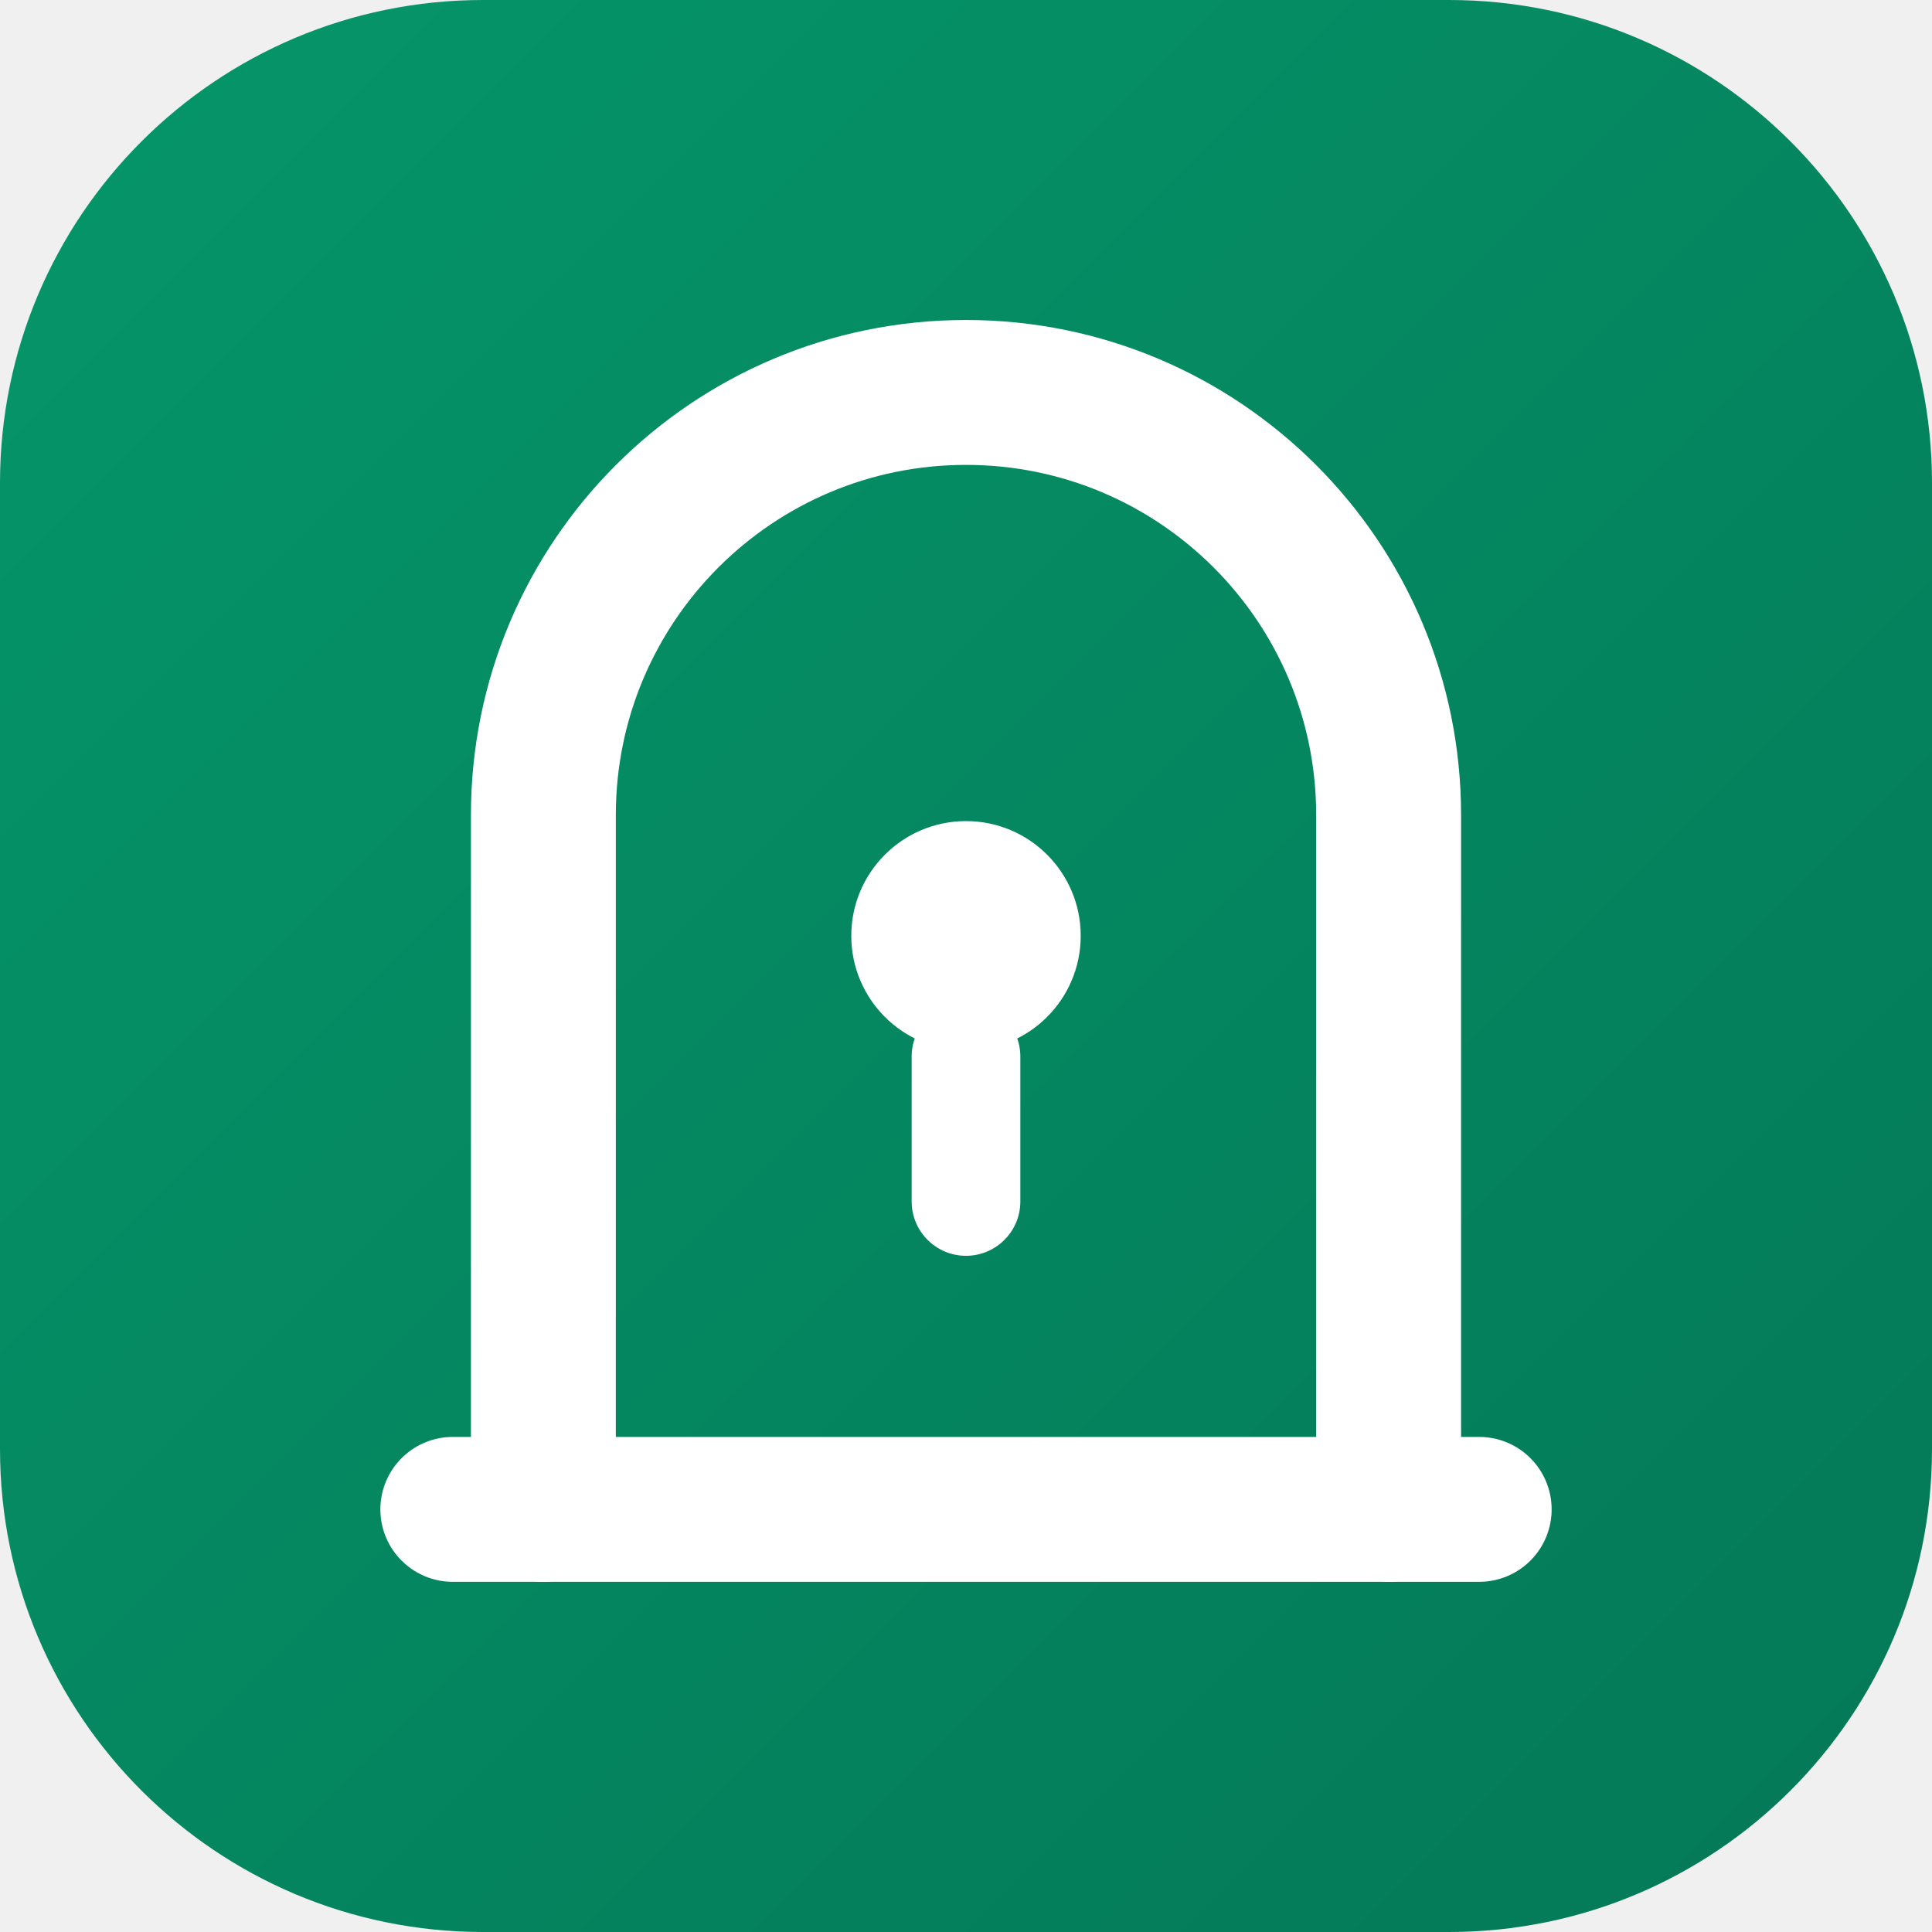
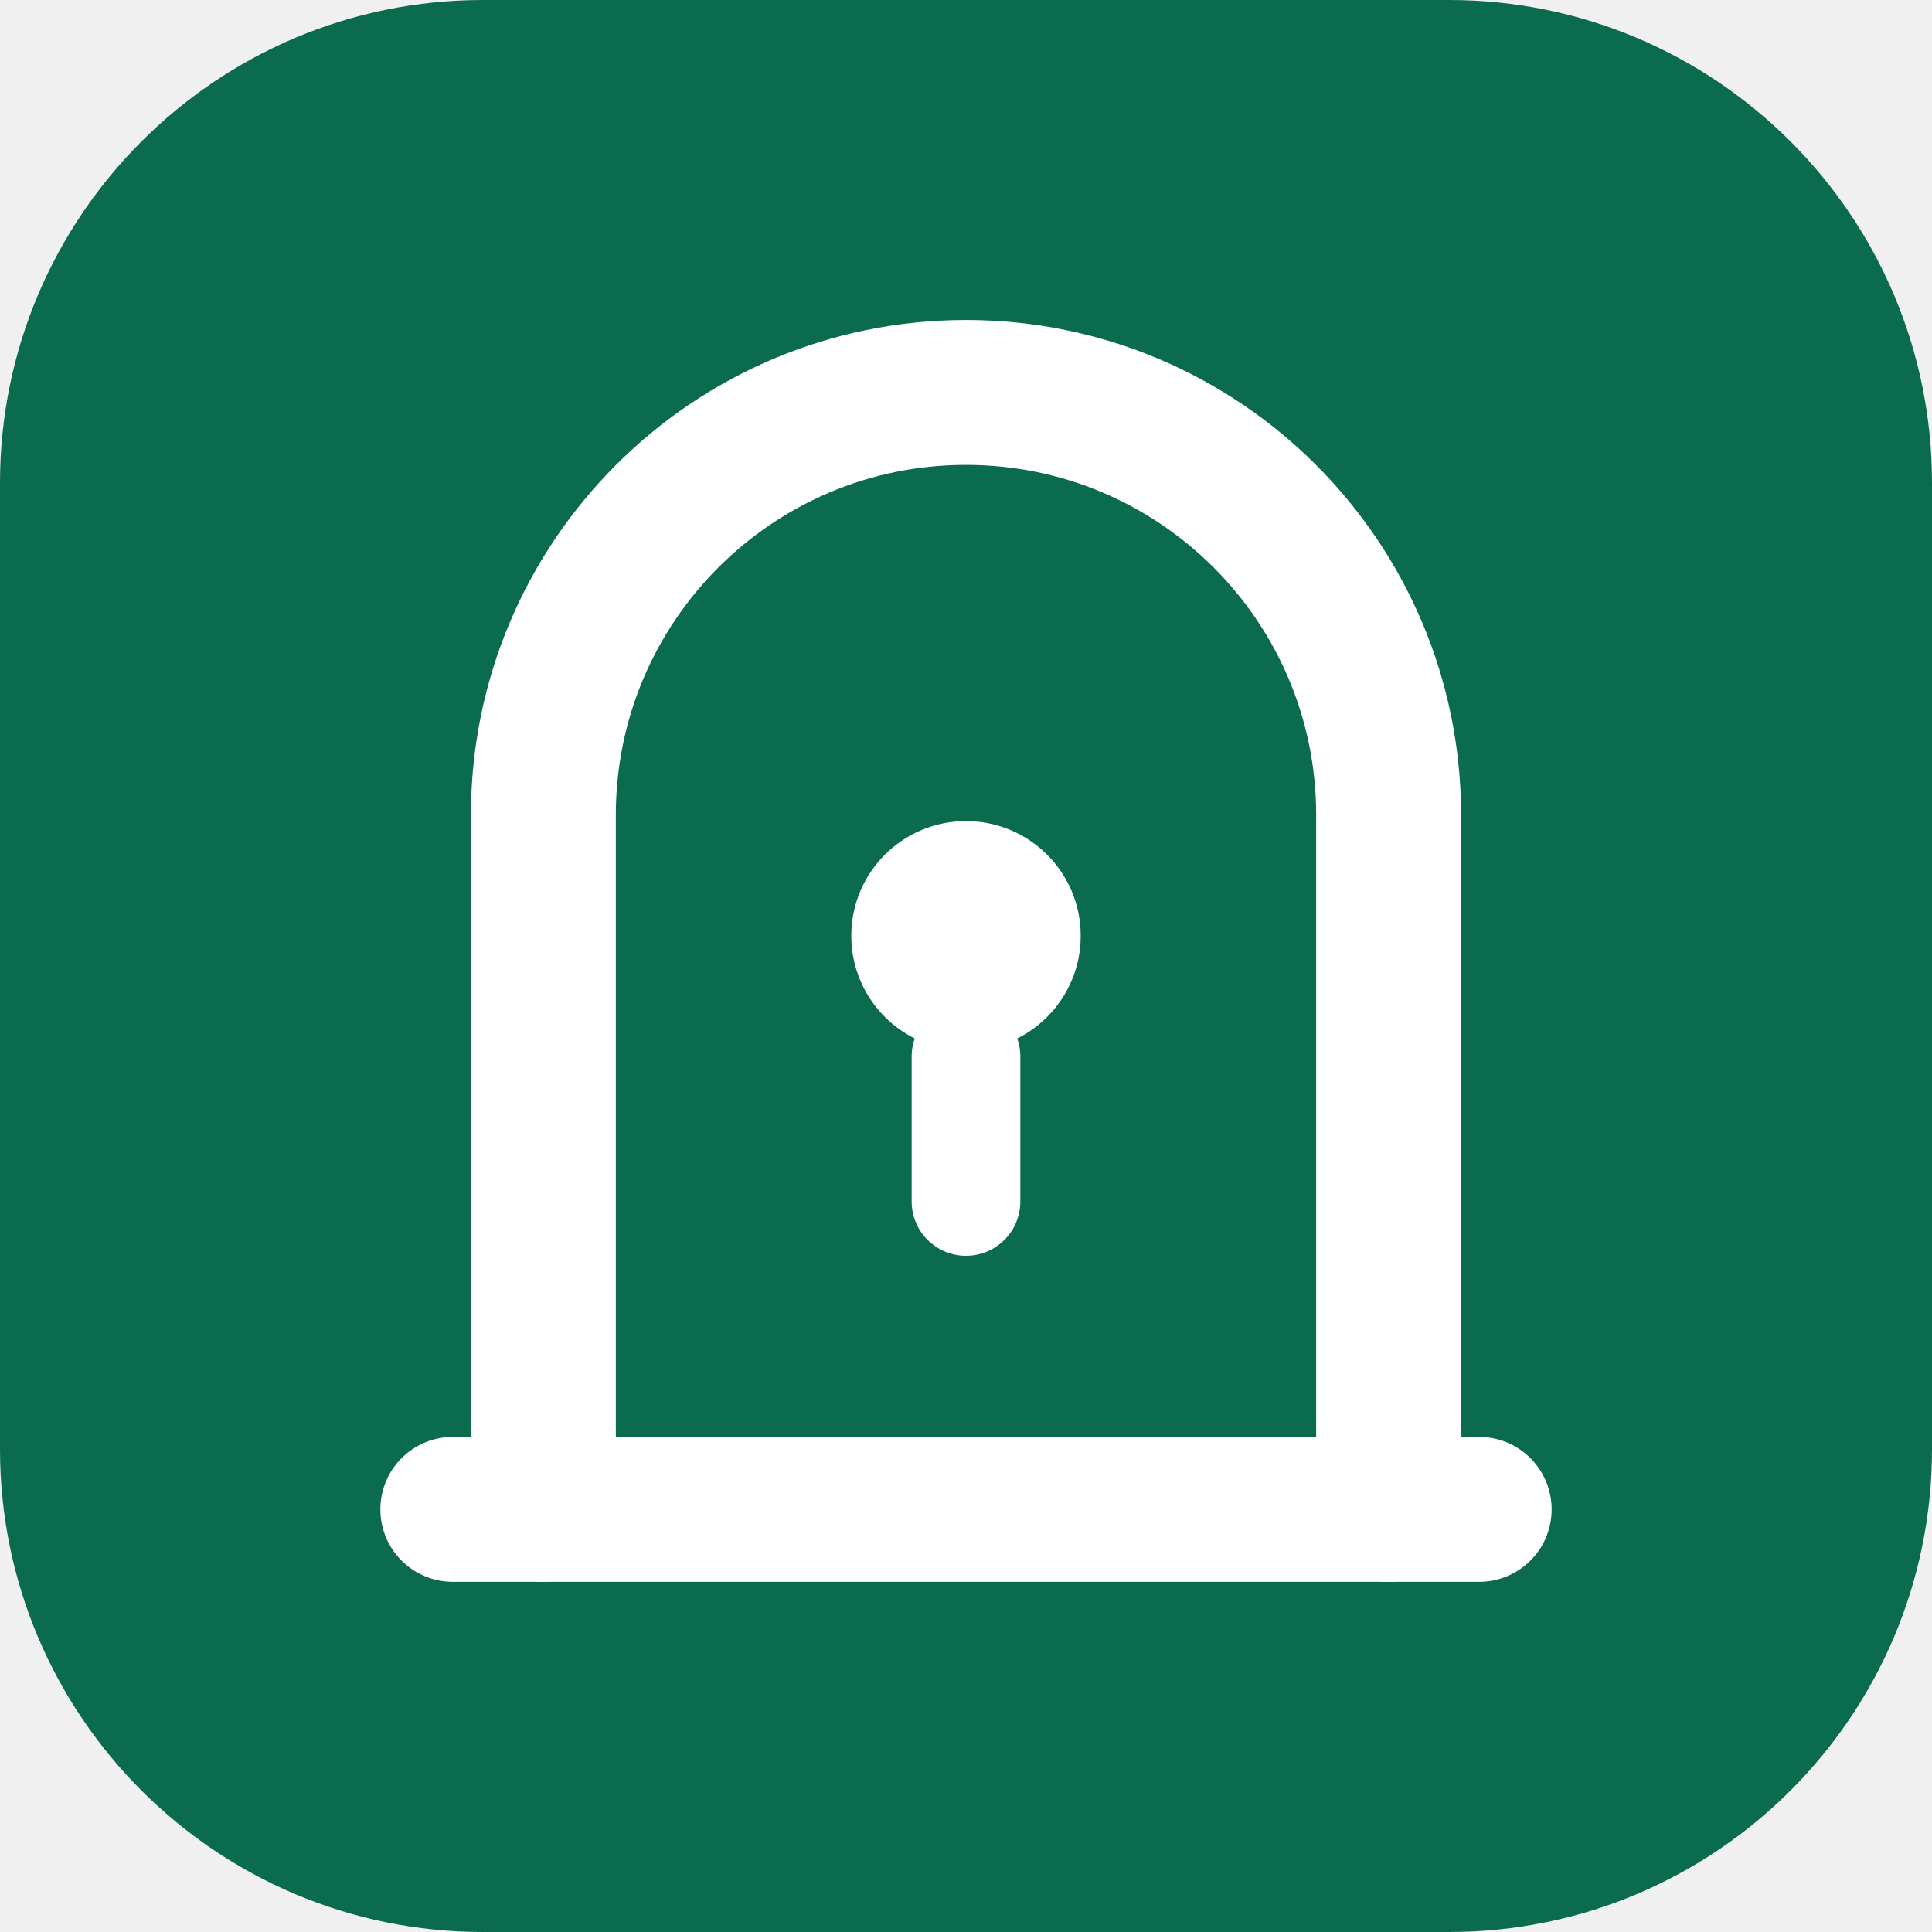
<svg xmlns="http://www.w3.org/2000/svg" viewBox="0 0 32 32">
-   <defs>
-     <linearGradient id="slbg" x1="0" y1="0" x2="32" y2="32" gradientUnits="userSpaceOnUse">
-       <stop offset="0" stop-color="#059669" />
-       <stop offset="1" stop-color="#047857" />
-     </linearGradient>
-   </defs>
-   <rect width="32" height="32" rx="8" fill="url(#slbg)" />
+   <rect width="32" height="32" rx="8" fill="#0A6B4E" />
  <g fill="none" stroke="#fff" stroke-width="2.4" stroke-linecap="round" stroke-linejoin="round">
    <path d="M9 25V13.5a7 7 0 0 1 14 0V25" />
    <path d="M7.5 25h17" />
  </g>
  <circle cx="16" cy="15.5" r="1.9" fill="#fff" />
  <rect x="15.1" y="16.6" width="1.8" height="4.2" rx="0.9" fill="#fff" />
</svg>
